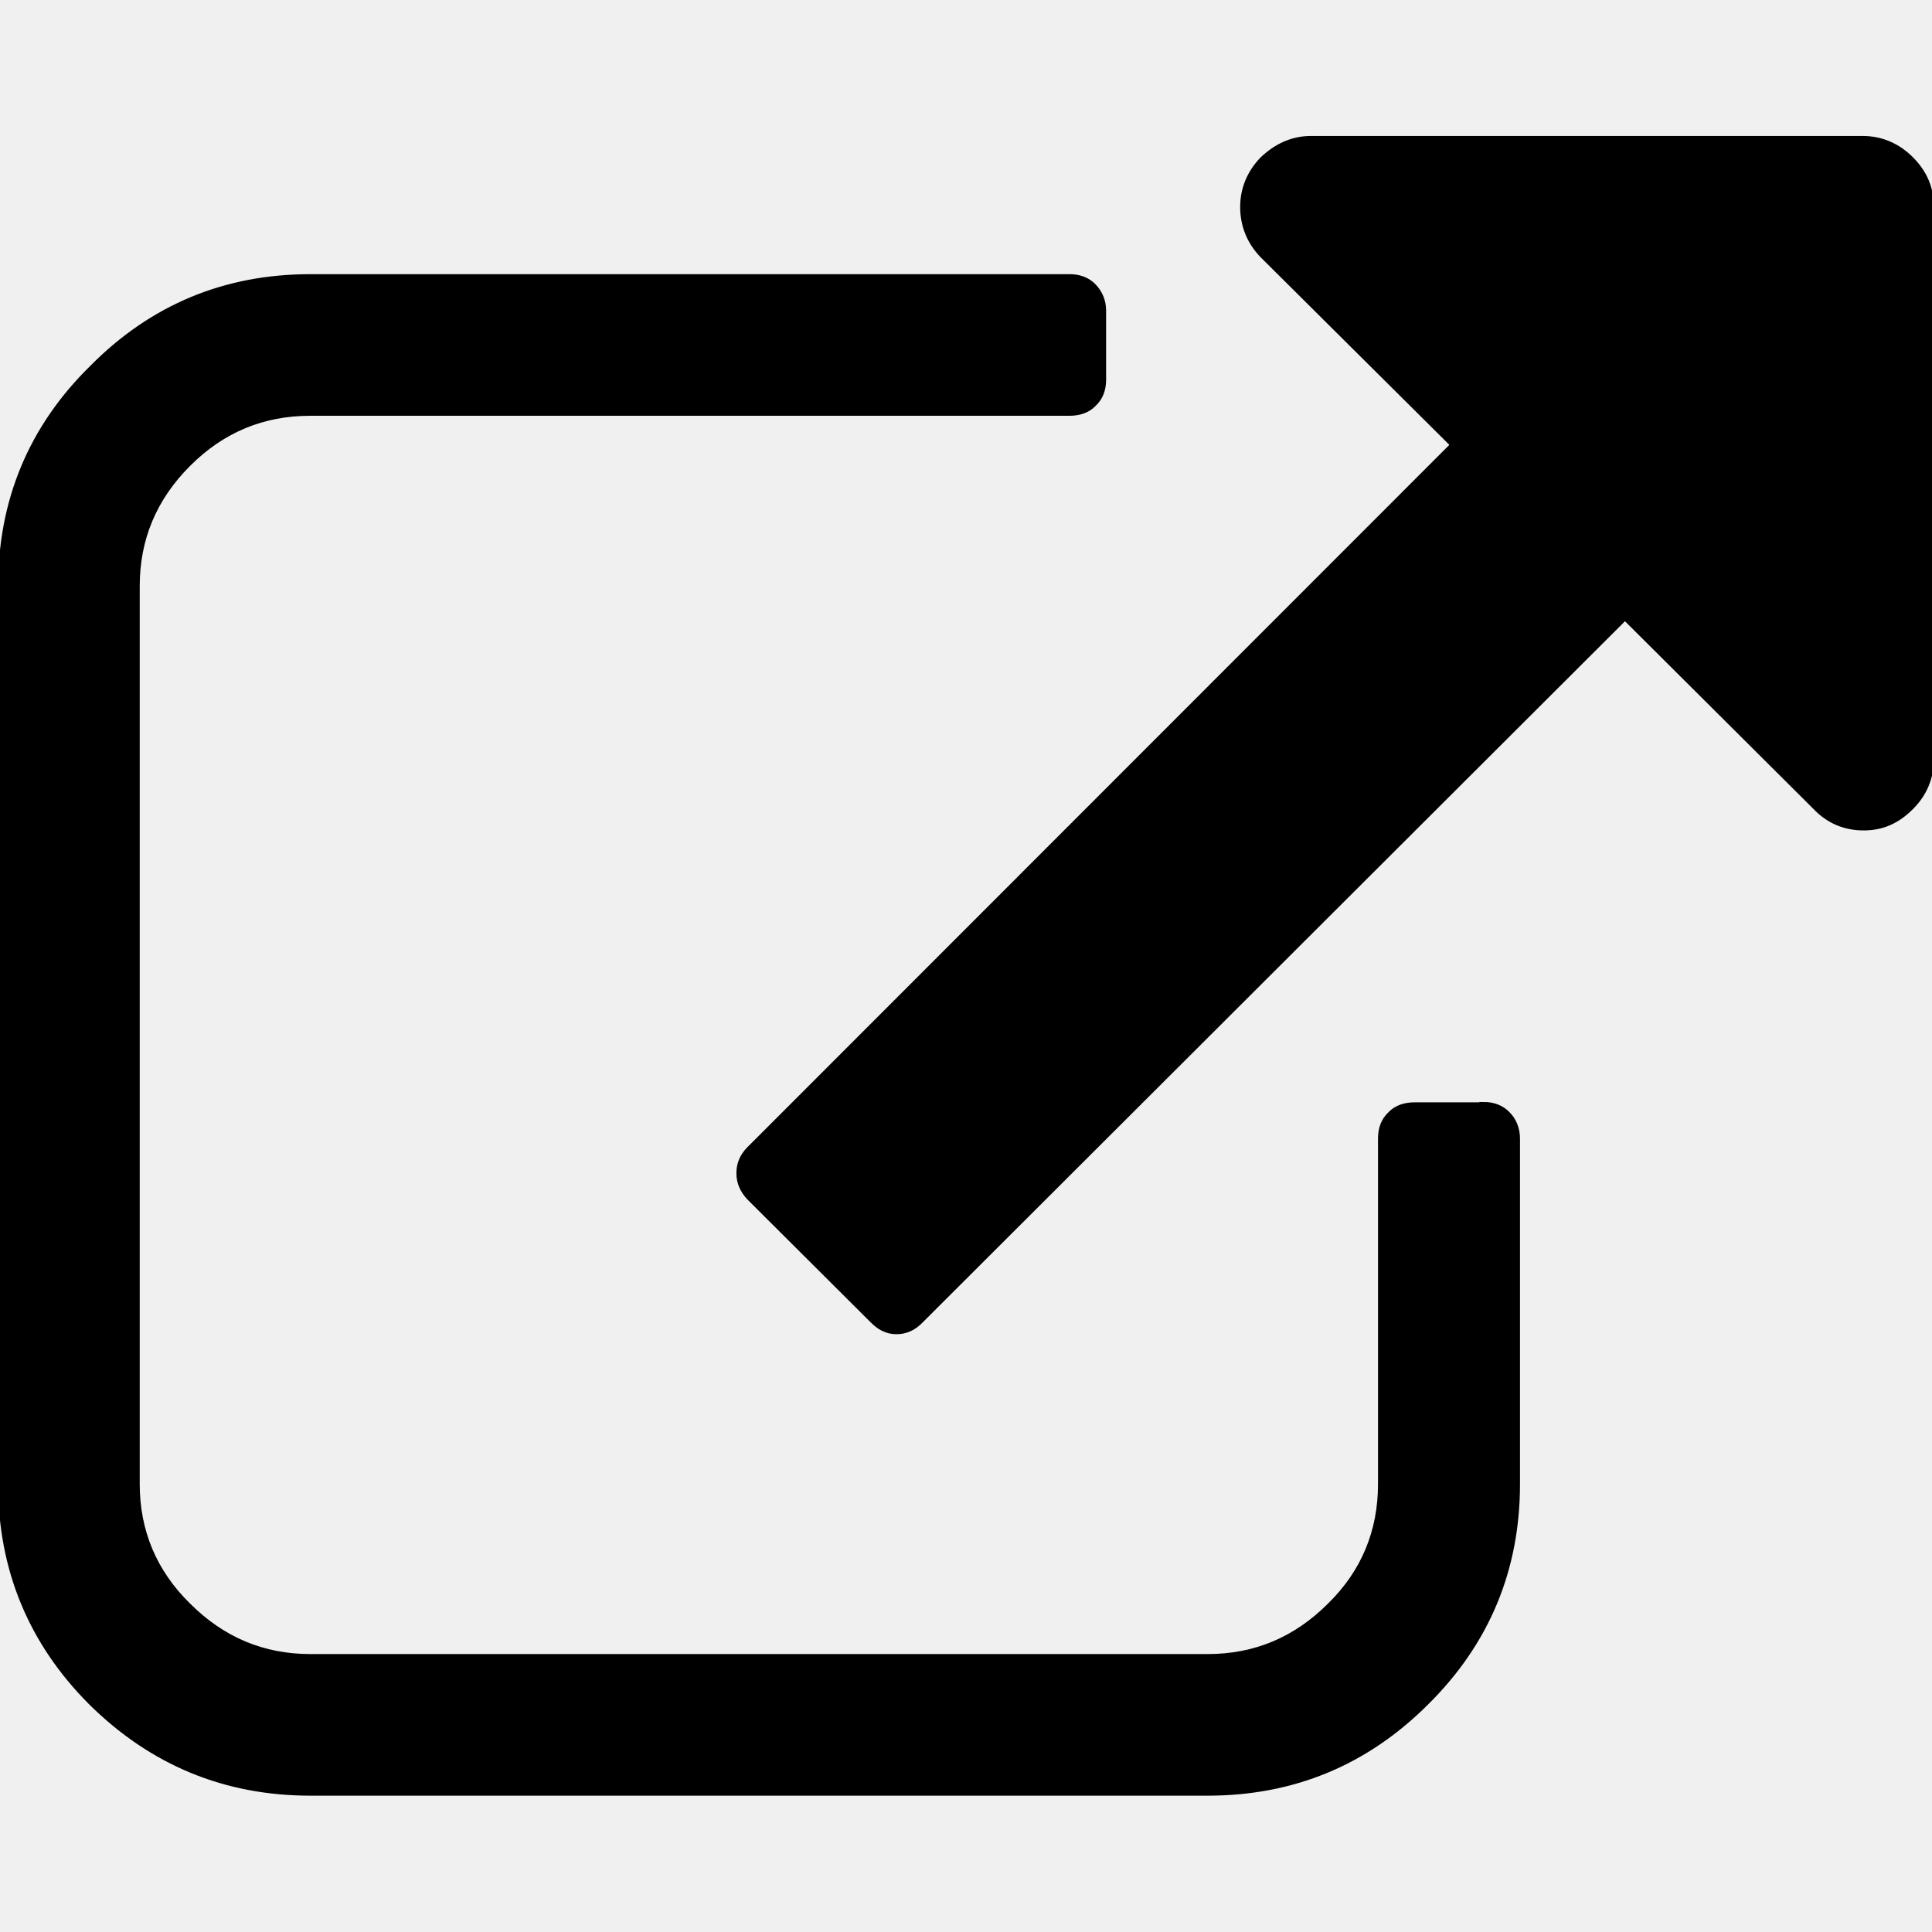
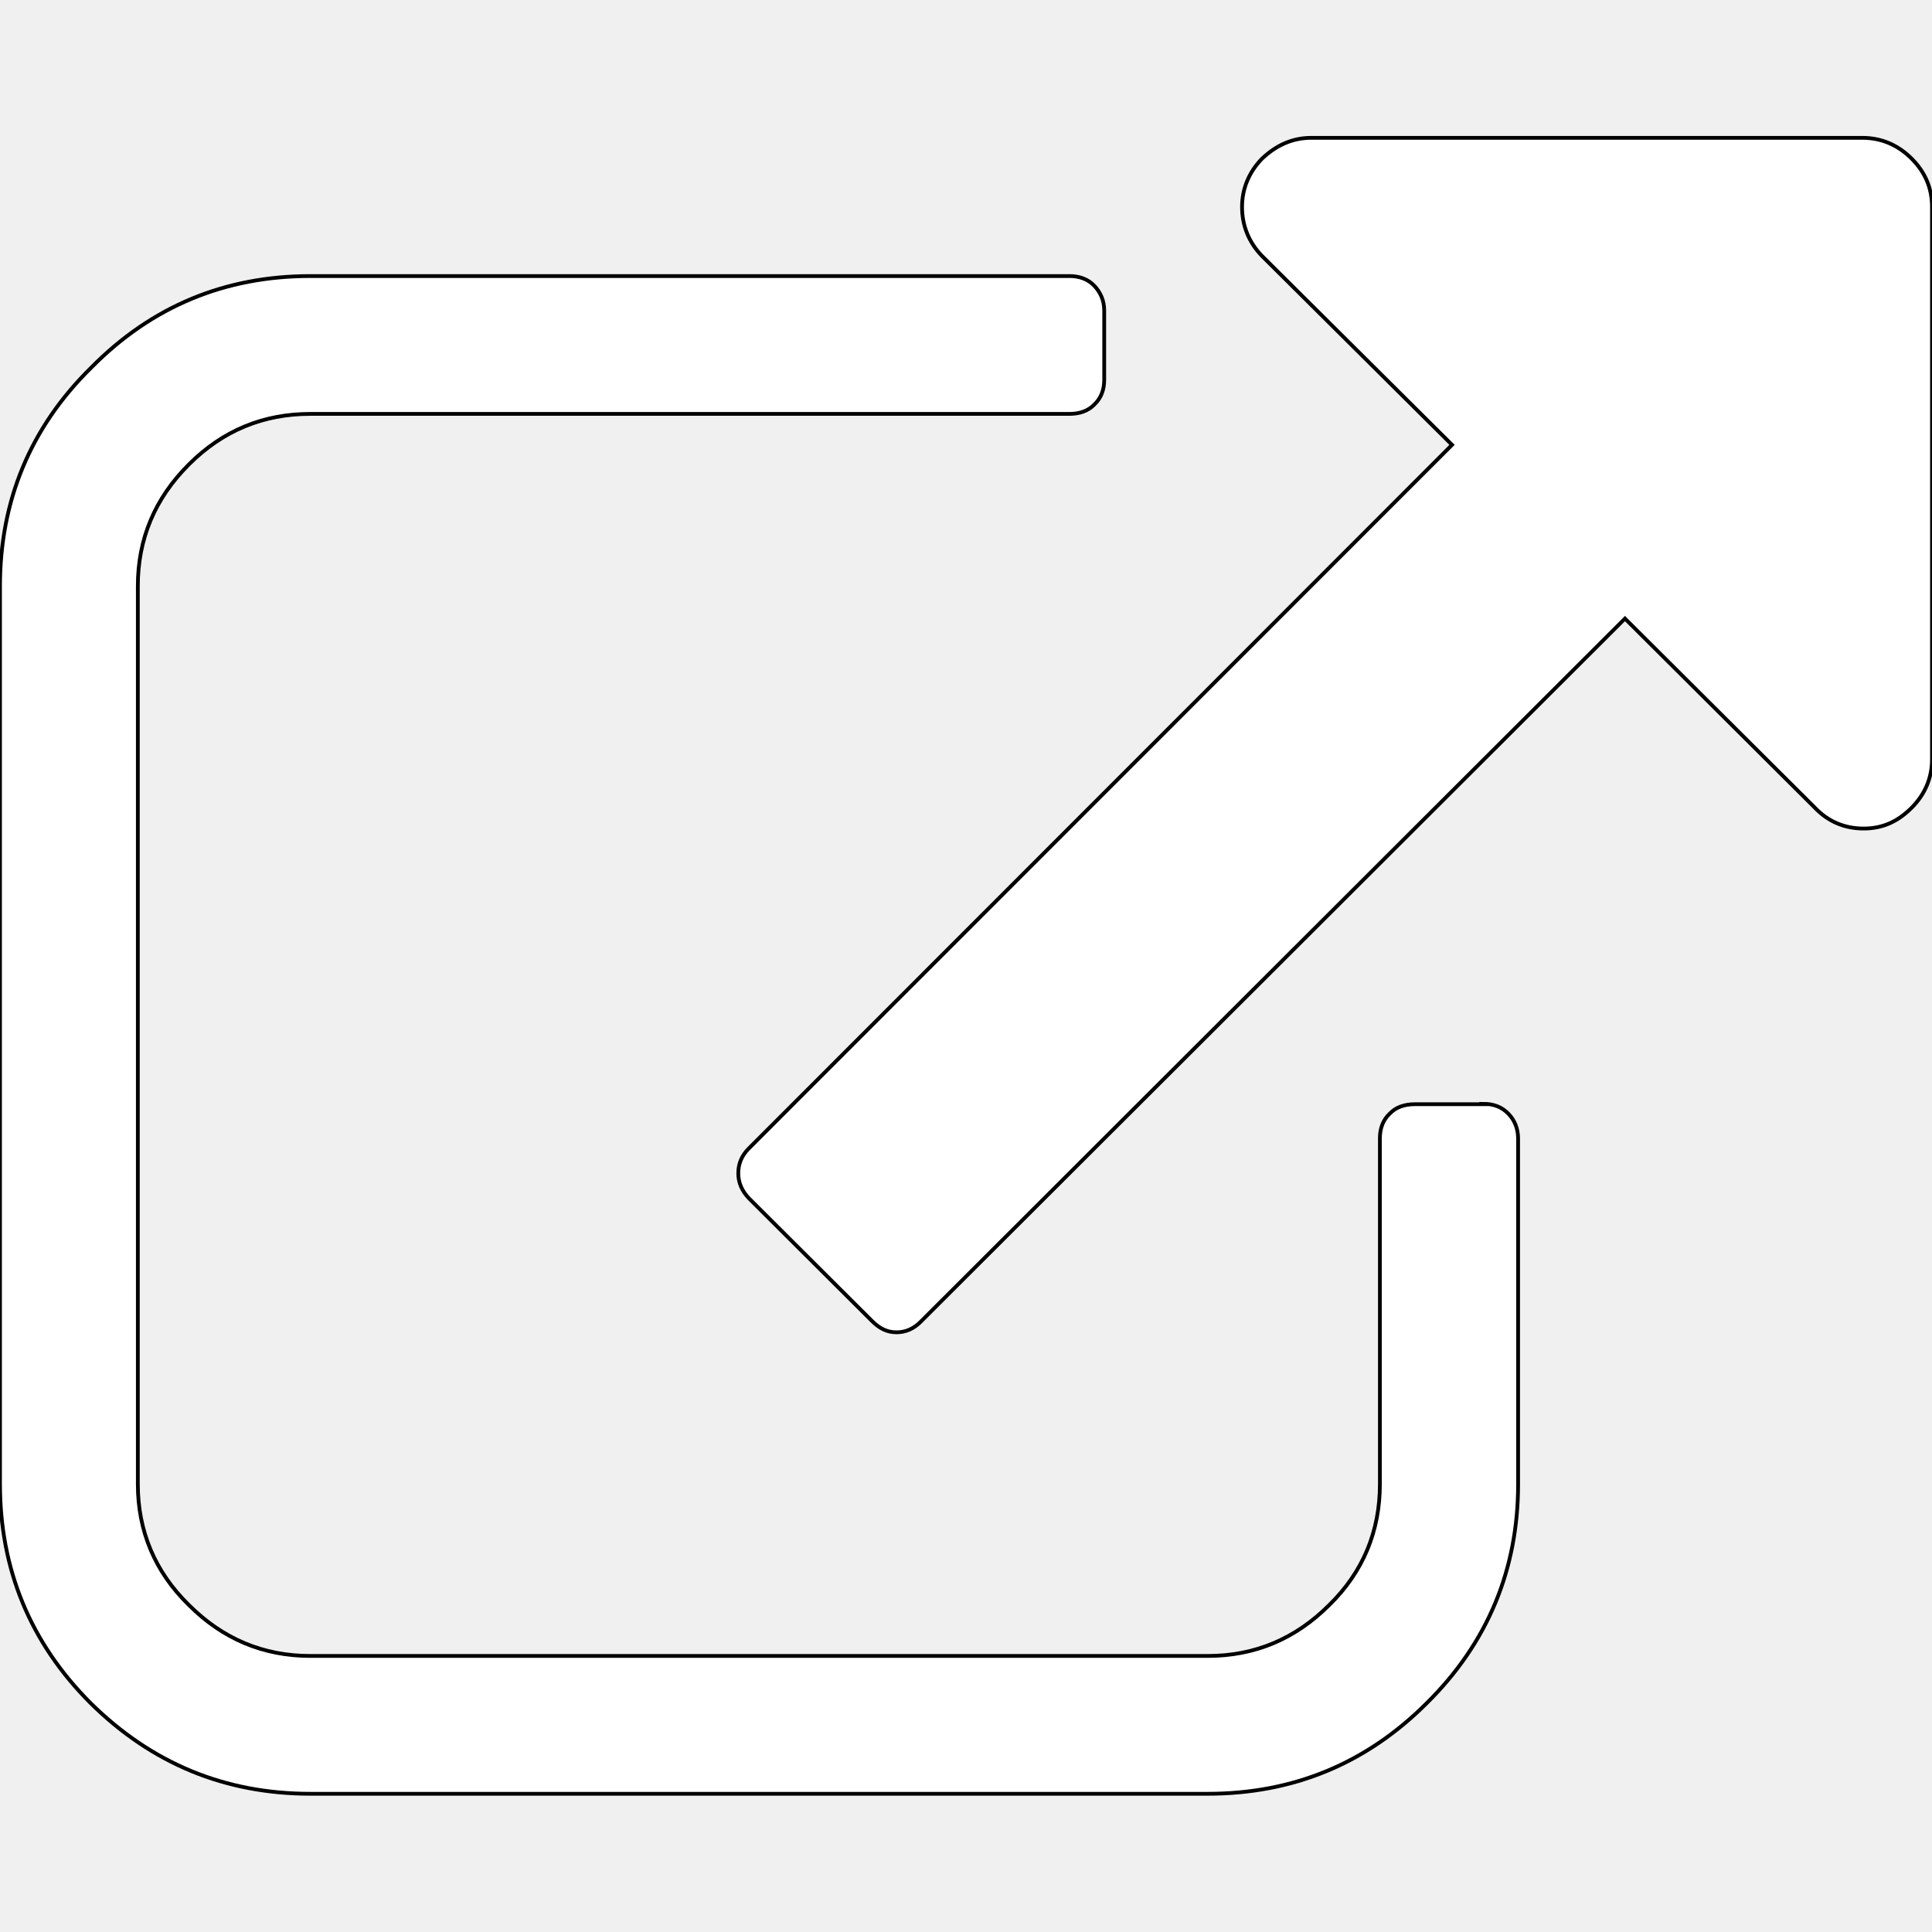
<svg xmlns="http://www.w3.org/2000/svg" width="32" height="32" viewBox="0 0 511.6 511.6">
-   <g fill="currentColor" stroke="currentColor">
+   <g fill="#fff" stroke="currentColor">
    <path d="M393 292.4h-18.4c-2.7 0-5 .8-6.6 2.5-1.7 1.6-2.6 3.8-2.6 6.5V393c0 12.4-4.4 23.2-13.4 32-9 9-19.7 13.5-32.2 13.5H82.2C69.7 438.5 59 434 50 425c-9-8.8-13.5-19.6-13.5-32V155.2C36.5 142.7 41 132 50 123c9-9 19.7-13.4 32.2-13.4h201c2.7 0 5-.8 6.6-2.5 1.7-1.6 2.6-3.8 2.6-6.5V82.2c0-2.6-1-4.8-2.6-6.5-1.7-1.8-4-2.6-6.6-2.6h-201c-22.6 0-42 8-58 24.2C8 113.2 0 132.7 0 155.2V393c0 22.5 8 42 24 58 16.2 16 35.6 24 58.2 24h237.6c22.6 0 42-8 58-24 16.2-16 24.2-35.5 24.2-58v-91.5c0-2.7-1-5-2.6-6.6-1.7-1.8-4-2.6-6.5-2.6z" />
    <path d="M506.2 42c-3.6-3.6-8-5.5-13-5.5h-146c-5 0-9.3 2-13 5.5-3.5 3.6-5.3 8-5.3 12.8s1.7 9.3 5.3 13l50.3 50-186.2 186.3c-2 2-2.8 4.2-2.8 6.6 0 2.5 1 4.7 2.8 6.6l32.6 32.5c2 2 4 3 6.5 3s4.7-1 6.6-3l186.3-186 50.2 50c3.6 3.8 8 5.6 13 5.6s9-1.8 12.7-5.5c3.6-3.6 5.4-8 5.4-12.8V54.8c0-5-1.8-9.2-5.4-12.8z" />
  </g>
</svg>
